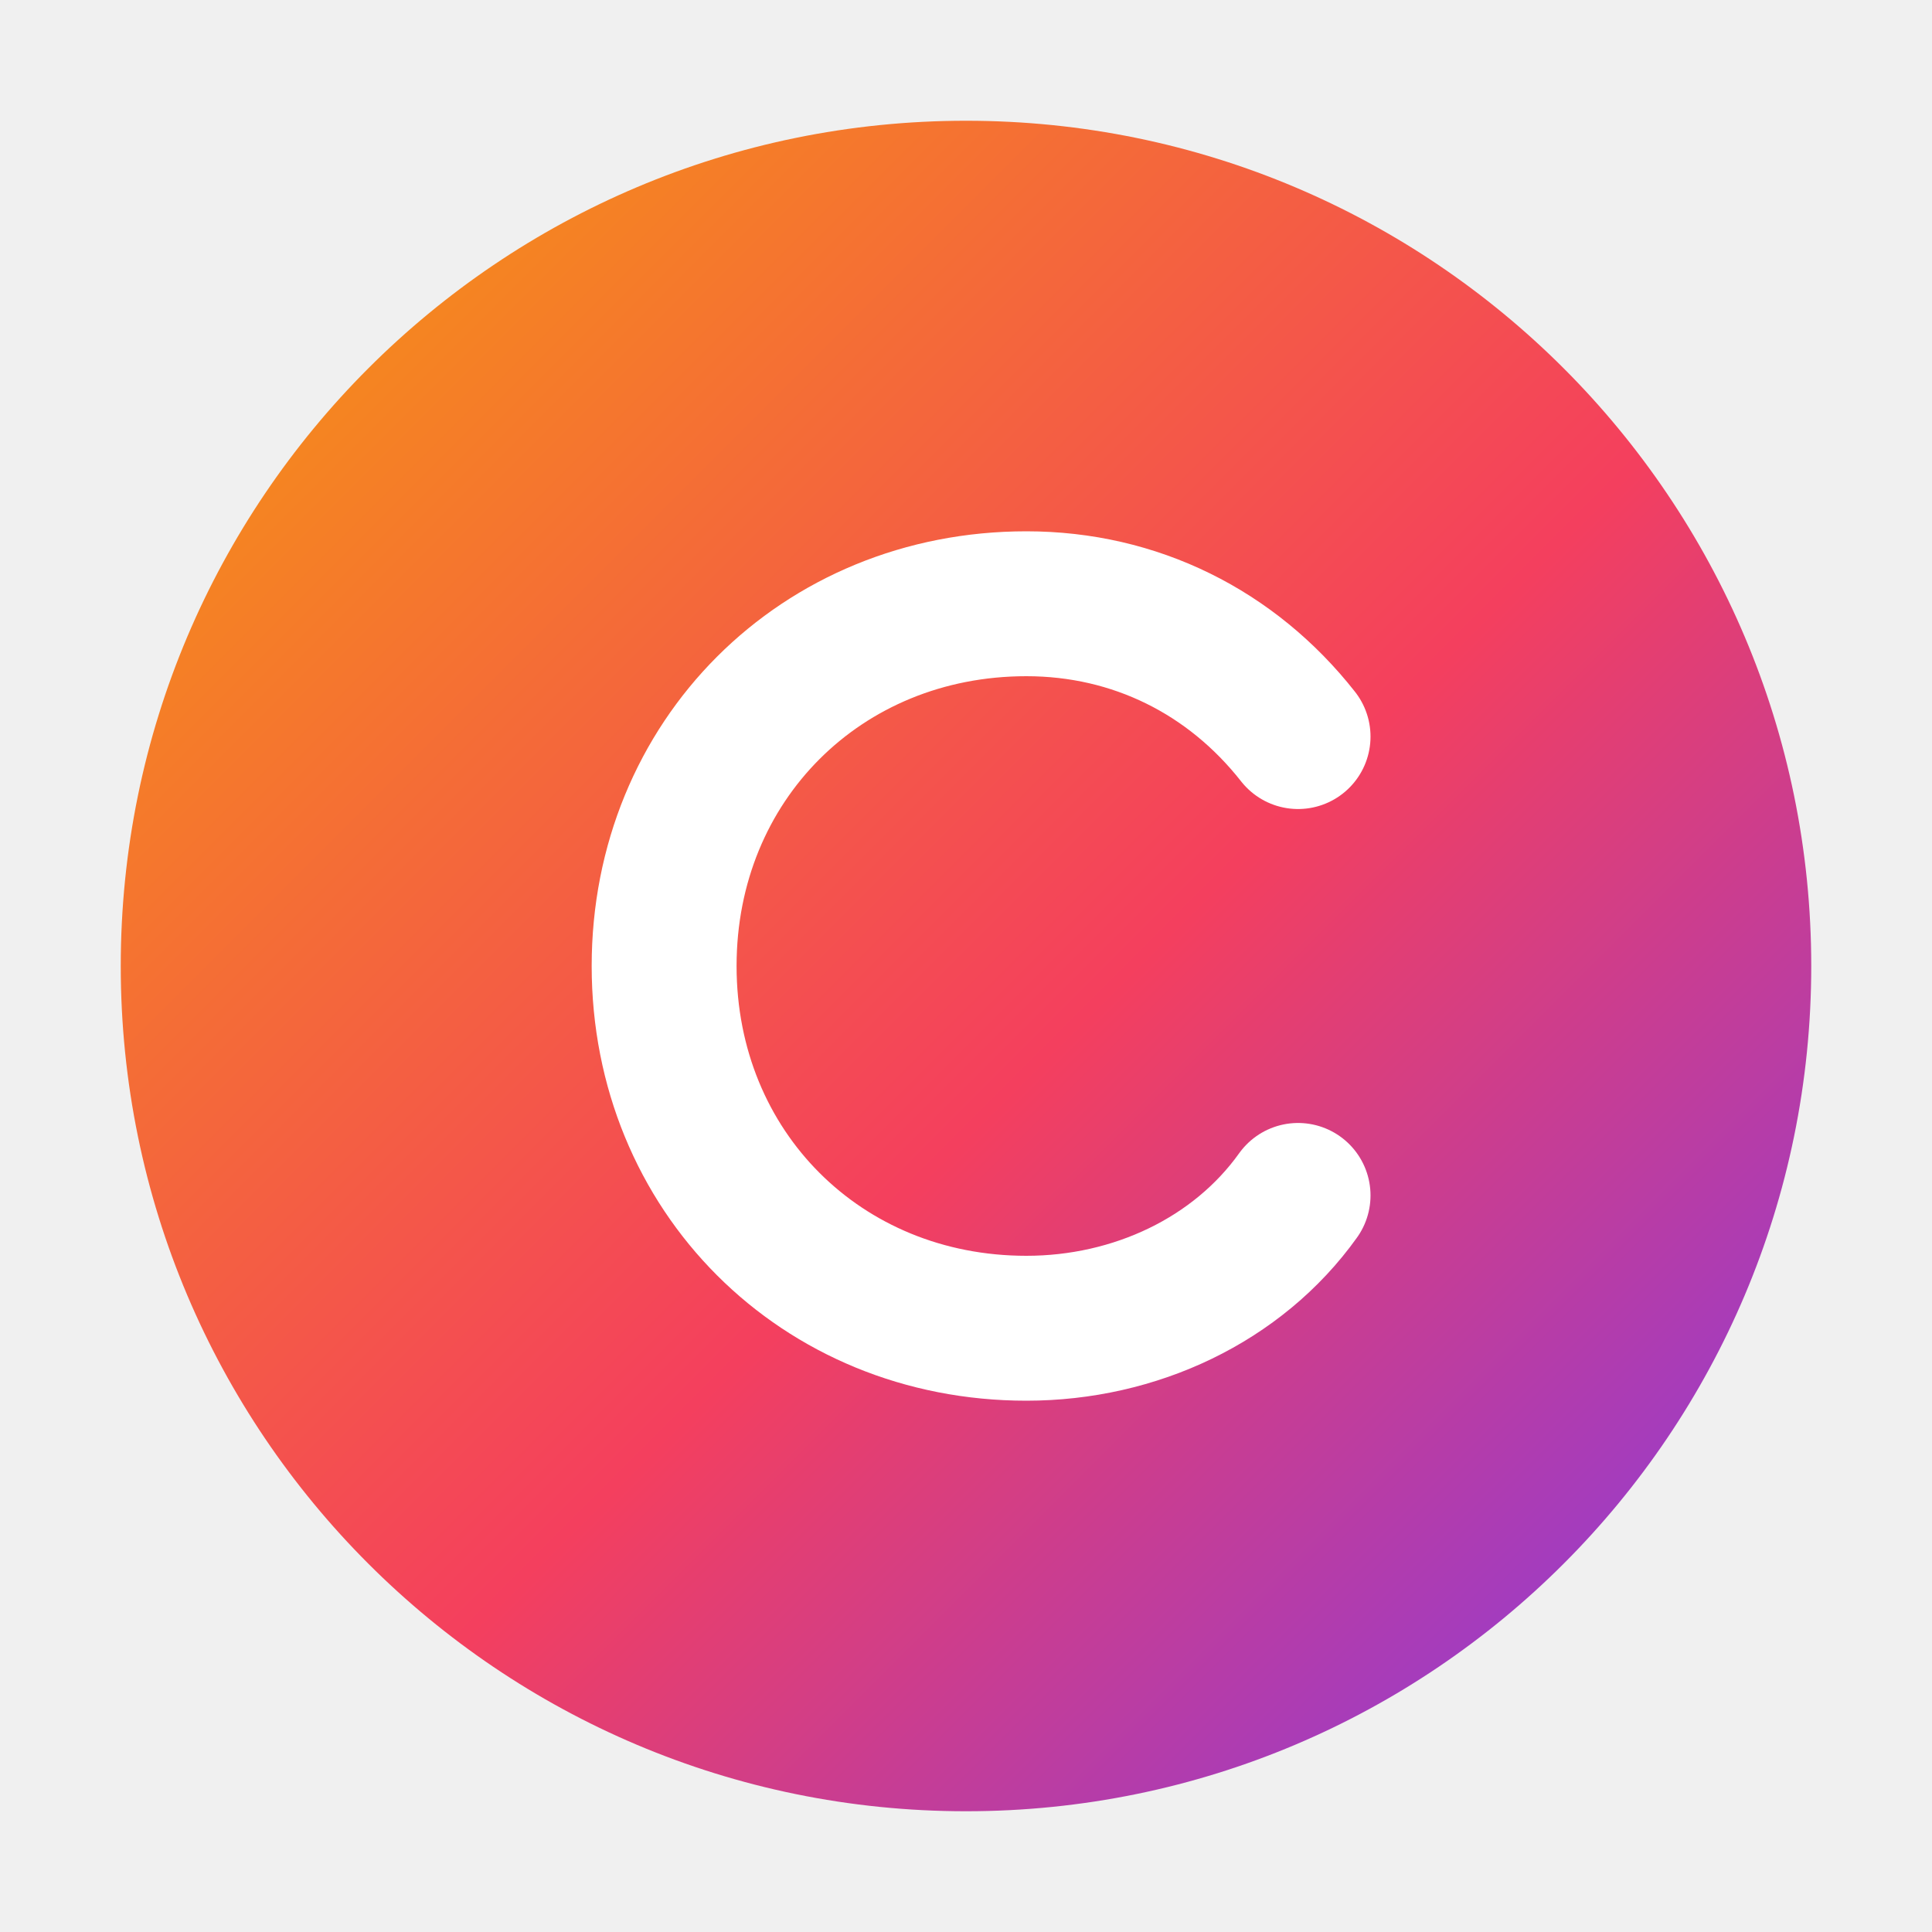
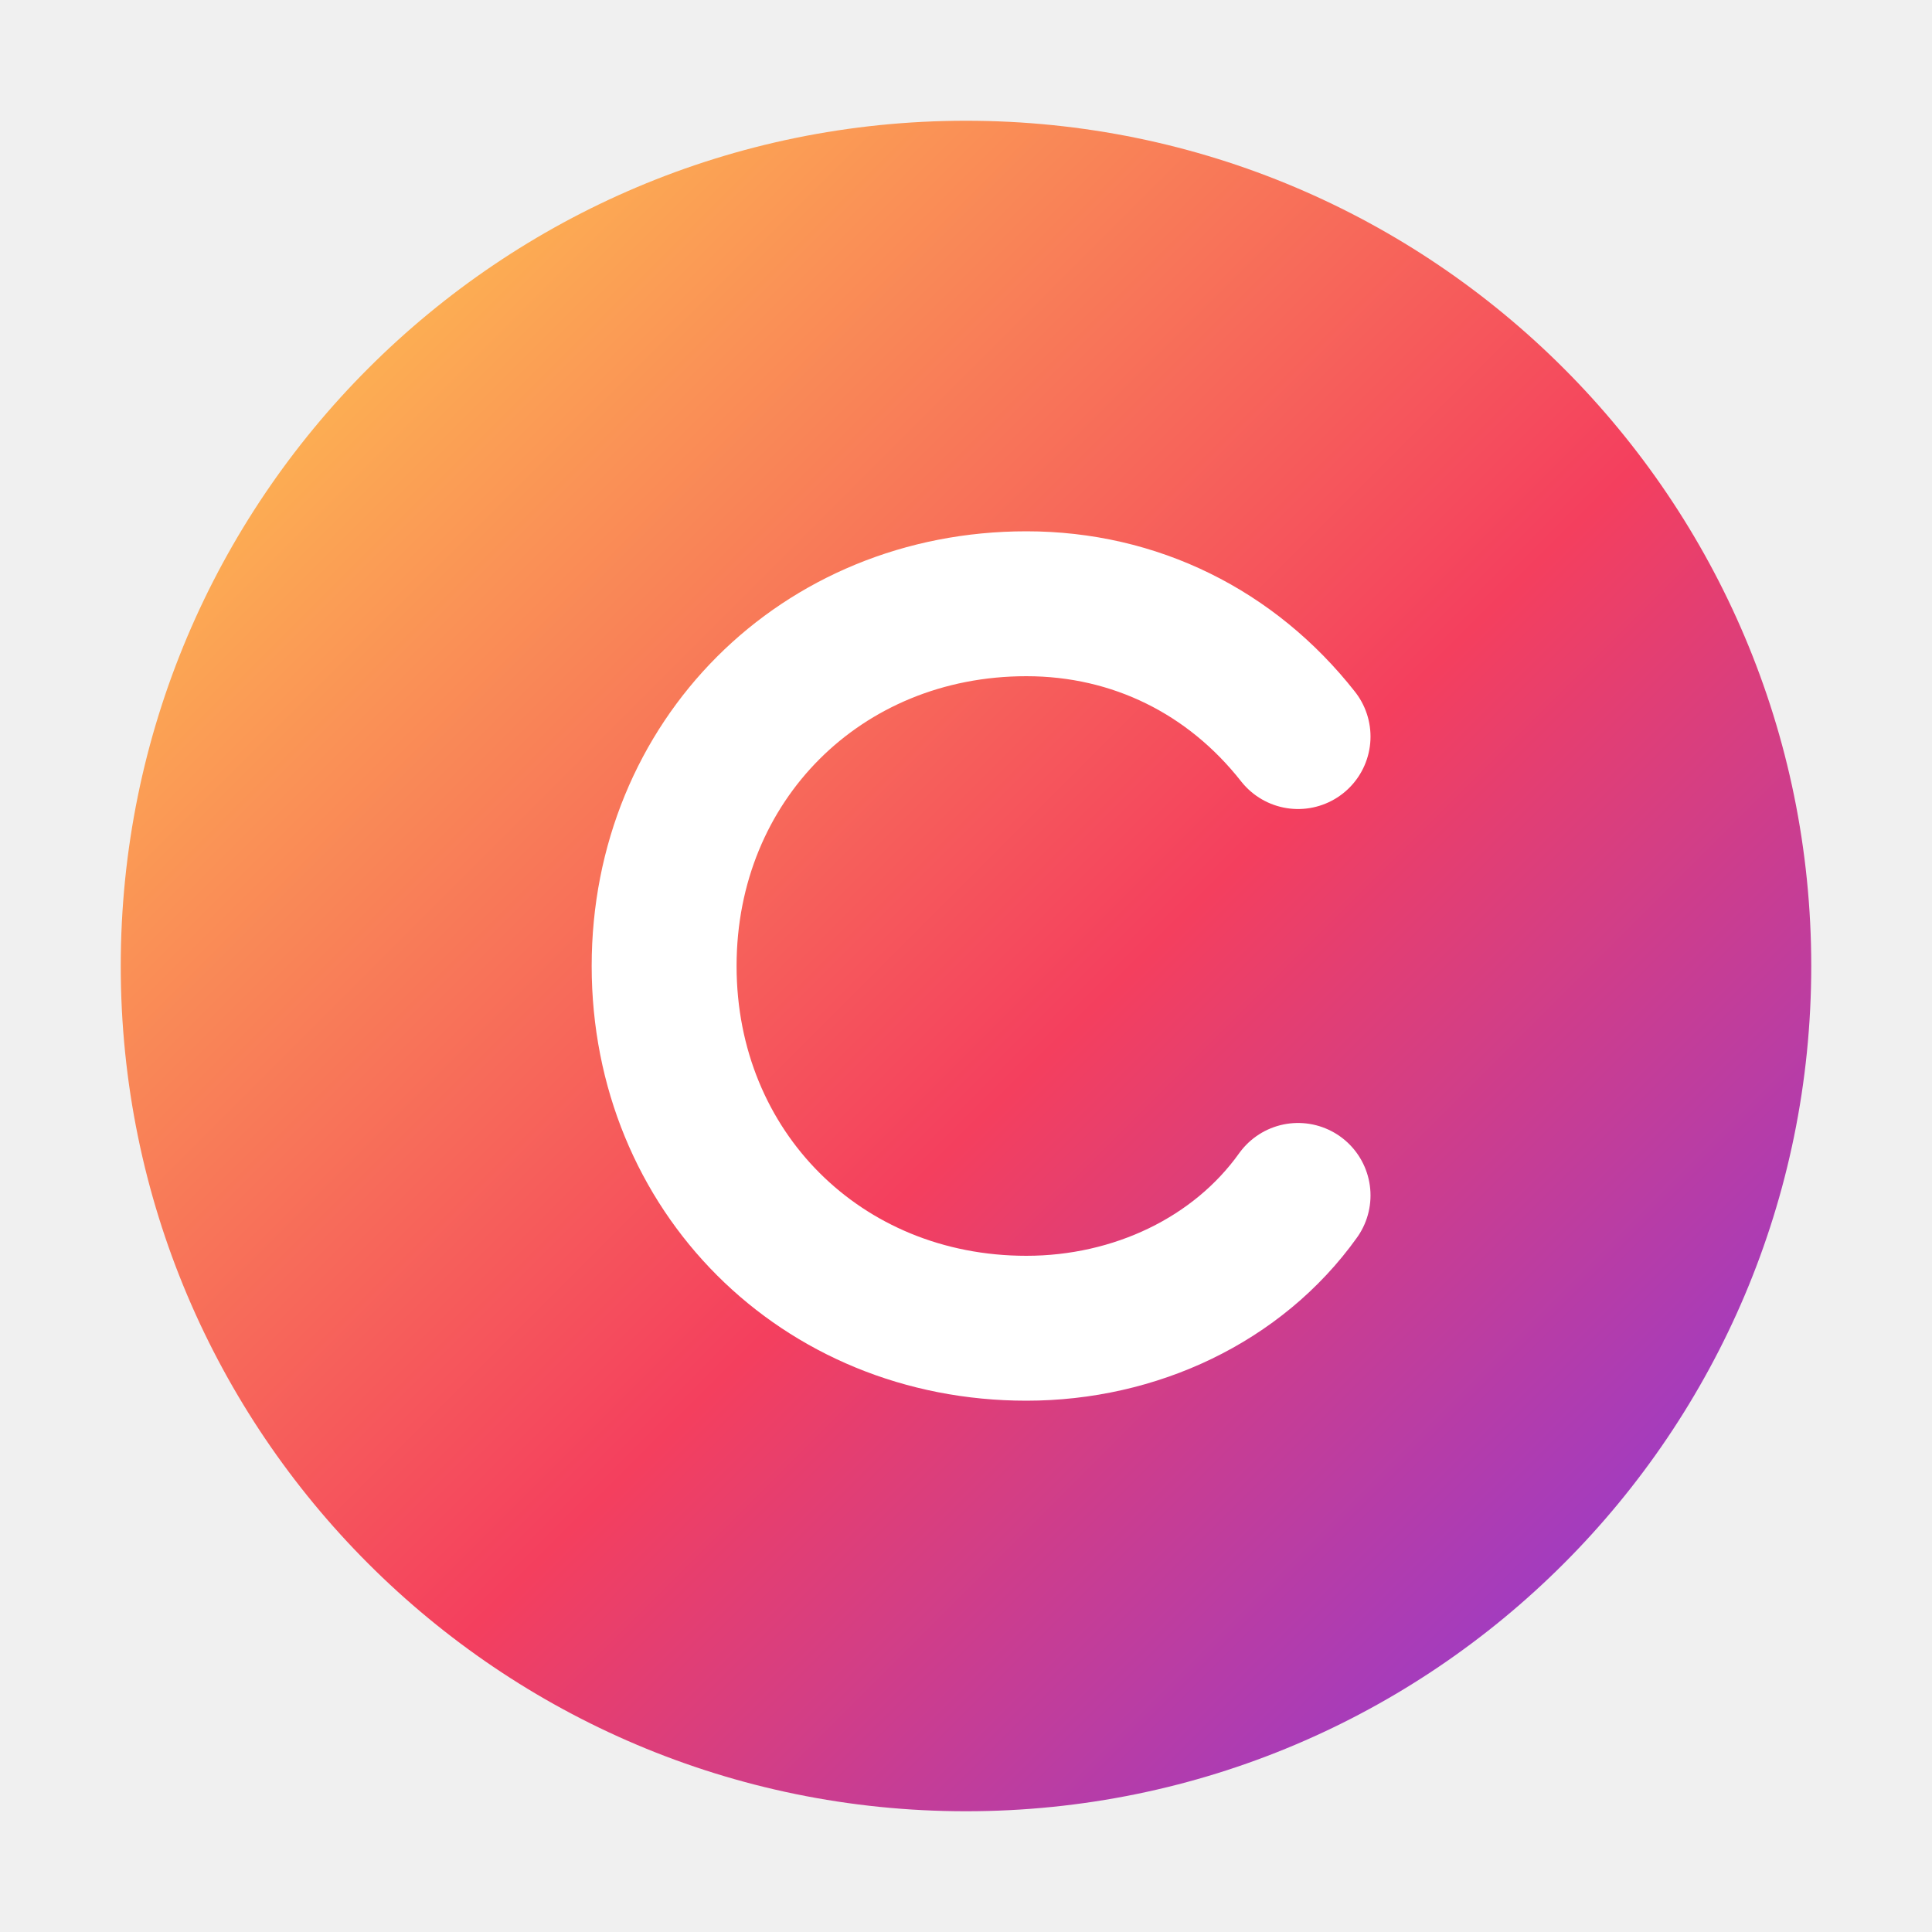
<svg xmlns="http://www.w3.org/2000/svg" viewBox="0 0 32 32">
  <defs>
    <linearGradient id="g" x1="0" y1="0" x2="1" y2="1">
-       <stop offset="0%" stop-color="#f59e0b" />
+       <stop offset="0%" stop-color="#FFD54F" />
      <stop offset="55%" stop-color="#f43f5e" />
      <stop offset="100%" stop-color="#7c3aed" />
    </linearGradient>
  </defs>
  <circle cx="16" cy="16" r="14" fill="url(#g)" />
  <path d="M21.5 12.2c-1.1-1.4-2.7-2.2-4.5-2.2-3.4 0-6 2.6-6 6s2.6 6 6 6c1.8 0 3.5-.8 4.5-2.2" stroke="white" stroke-width="2.4" stroke-linecap="round" fill="none" />
</svg>
